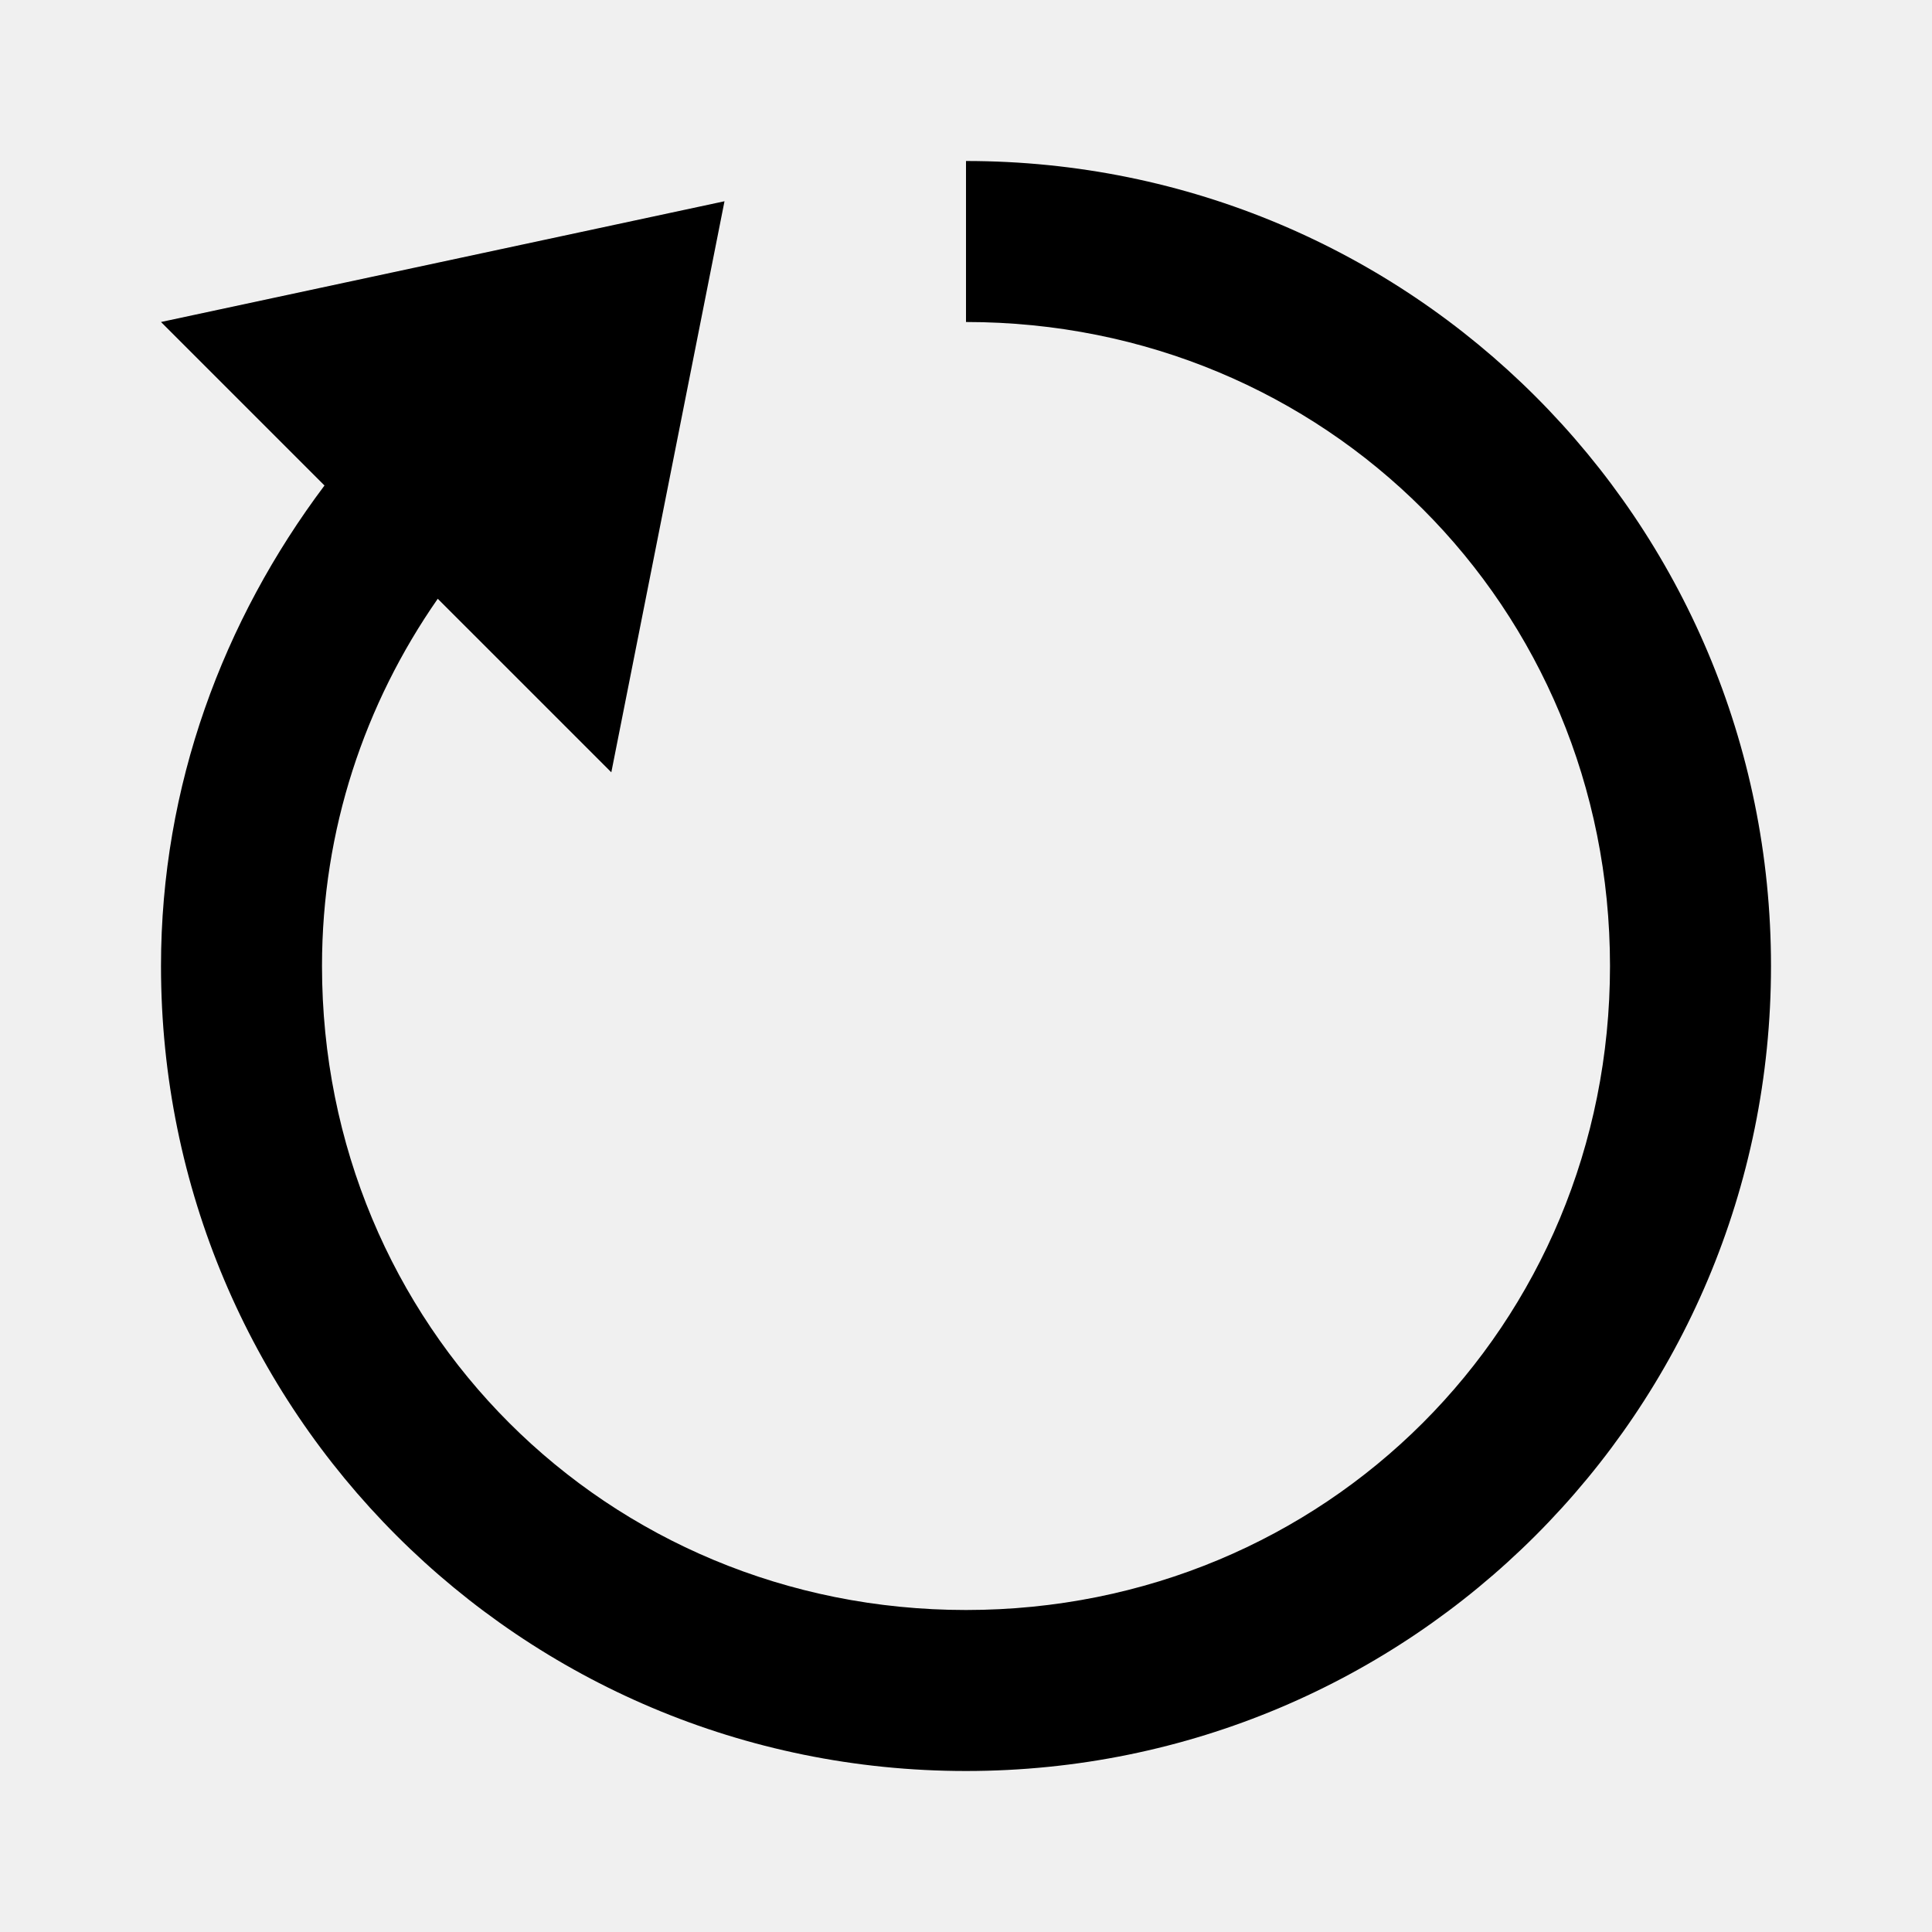
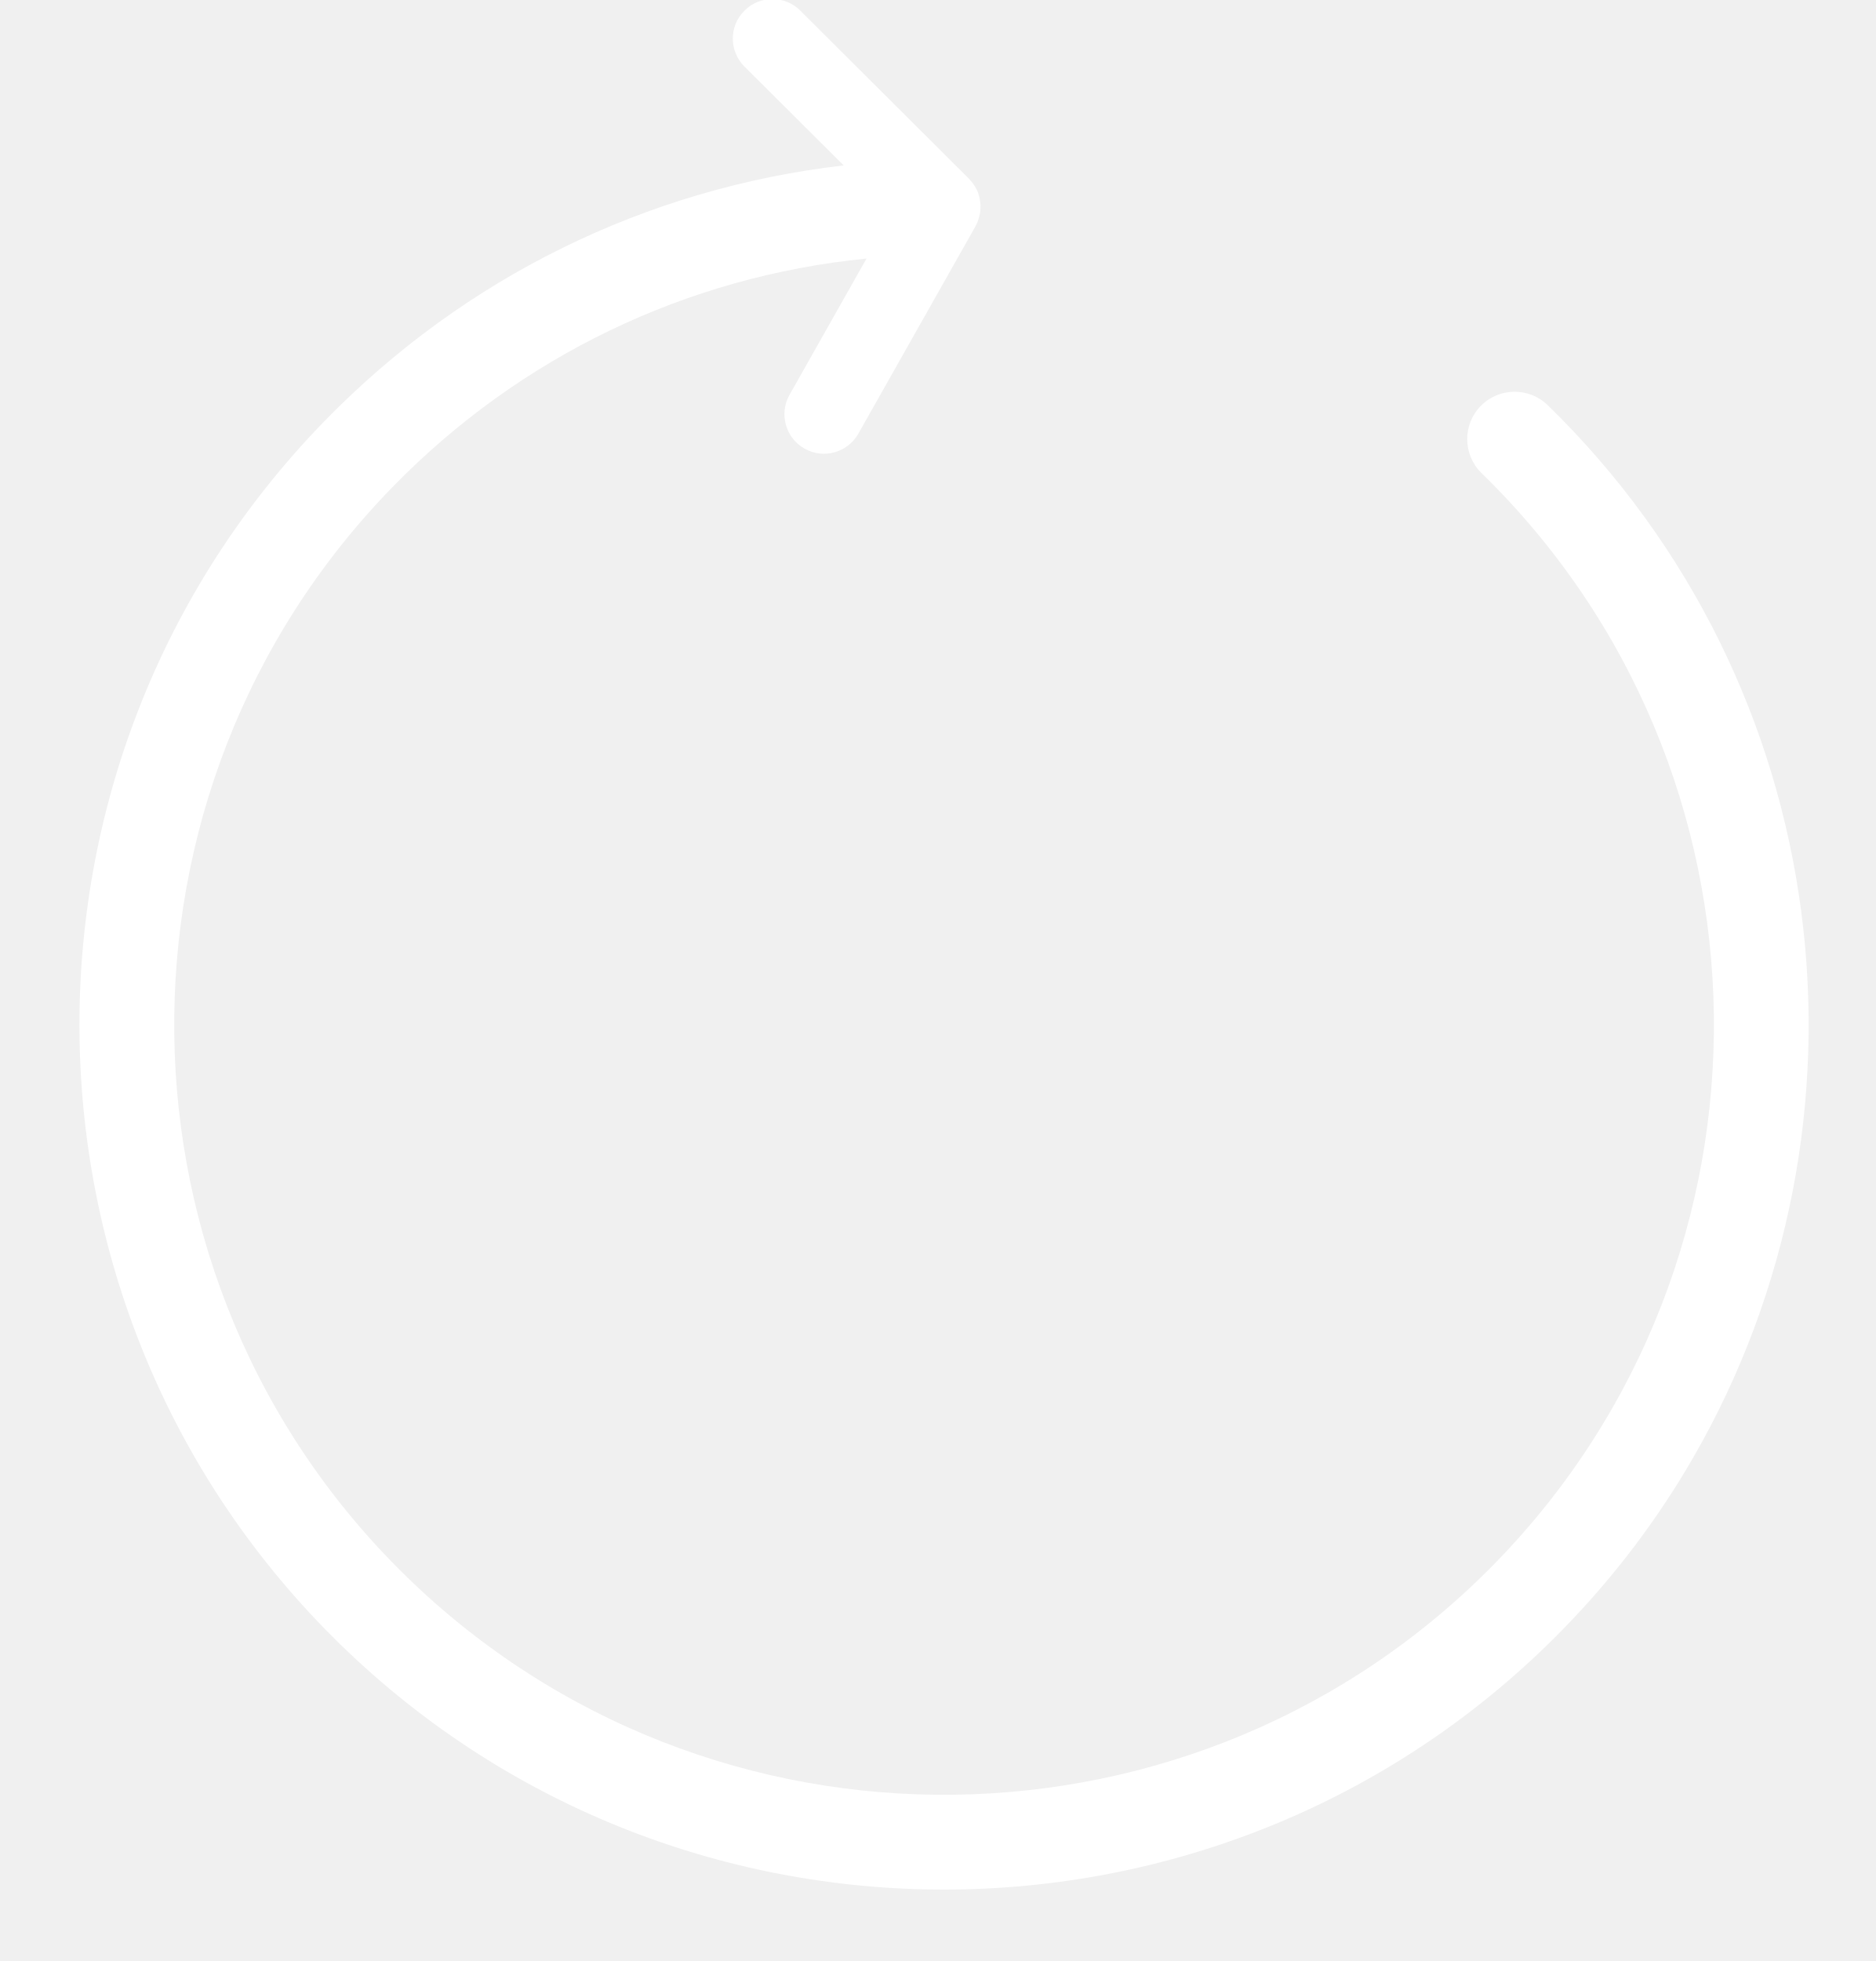
- <svg xmlns="http://www.w3.org/2000/svg" version="1" viewBox="0 0 24 24" enable-background="new 0 0 24 24" width="48" height="48">
-   <path style="text-indent:0;text-align:start;line-height:normal;text-transform:none;block-progression:tb;-inkscape-font-specification:Bitstream Vera Sans" d="M 12 2 L 12 4 C 16.467 4 20 7.533 20 12 C 20 16.467 16.467 20 12 20 C 7.533 20 4 16.467 4 12 C 4 10.308 4.53 8.742 5.438 7.438 L 7.594 9.594 L 9 2.5 L 2 4 L 4.031 6.031 C 2.773 7.706 2 9.76 2 12 C 2 17.533 6.467 22 12 22 C 17.533 22 22 17.533 22 12 C 22 6.467 17.533 2 12 2 z" color="#000" overflow="visible" enable-background="accumulate" font-family="Bitstream Vera Sans" />
+ <svg xmlns="http://www.w3.org/2000/svg" width="22px" height="23px" viewBox="0 0 22 23" version="1.1">
+   <defs />
+   <g id="Page-1" stroke="none" stroke-width="1" fill="none" fill-rule="evenodd">
+     <g id="Auvergne-Webcam-Home" transform="translate(-334, -36)" fill="#FFFFFF">
+       <g id="Header">
+         <path d="M353.905,50.373 C352.678,55.202 347.752,58.132 342.923,56.906 C338.095,55.678 335.165,50.752 336.391,45.923 C337.618,41.095 342.545,38.166 347.373,39.391 C349.452,39.92 351.239,41.143 352.477,42.867 L350.642,42.884 C350.386,42.886 350.18,43.096 350.183,43.352 C350.185,43.606 350.391,43.811 350.646,43.811 L353.44,43.785 C353.477,43.783 353.503,43.781 353.529,43.775 C353.575,43.764 353.592,43.758 353.61,43.752 C353.655,43.731 353.67,43.722 353.686,43.713 C353.728,43.685 353.744,43.671 353.759,43.656 C353.793,43.624 353.811,43.602 353.826,43.579 C353.846,43.545 353.856,43.526 353.865,43.506 C353.881,43.463 353.885,43.452 353.888,43.441 L354.607,40.74 C354.673,40.493 354.525,40.238 354.278,40.173 C354.03,40.106 353.777,40.254 353.711,40.501 L353.289,42.089 C351.902,40.22 349.932,38.894 347.647,38.314 C342.224,36.936 336.692,40.227 335.314,45.649 C333.936,51.073 337.227,56.605 342.649,57.983 C343.485,58.196 344.322,58.297 345.147,58.297 C349.677,58.297 353.817,55.234 354.983,50.648 C355.058,50.35 354.879,50.047 354.581,49.971 C354.283,49.895 353.981,50.076 353.905,50.373 Z" id="Fill-1" transform="translate(345, 48.14839) rotate(-60) translate(-345, -48.14839) " />
+       </g>
+     </g>
+   </g>
</svg>
